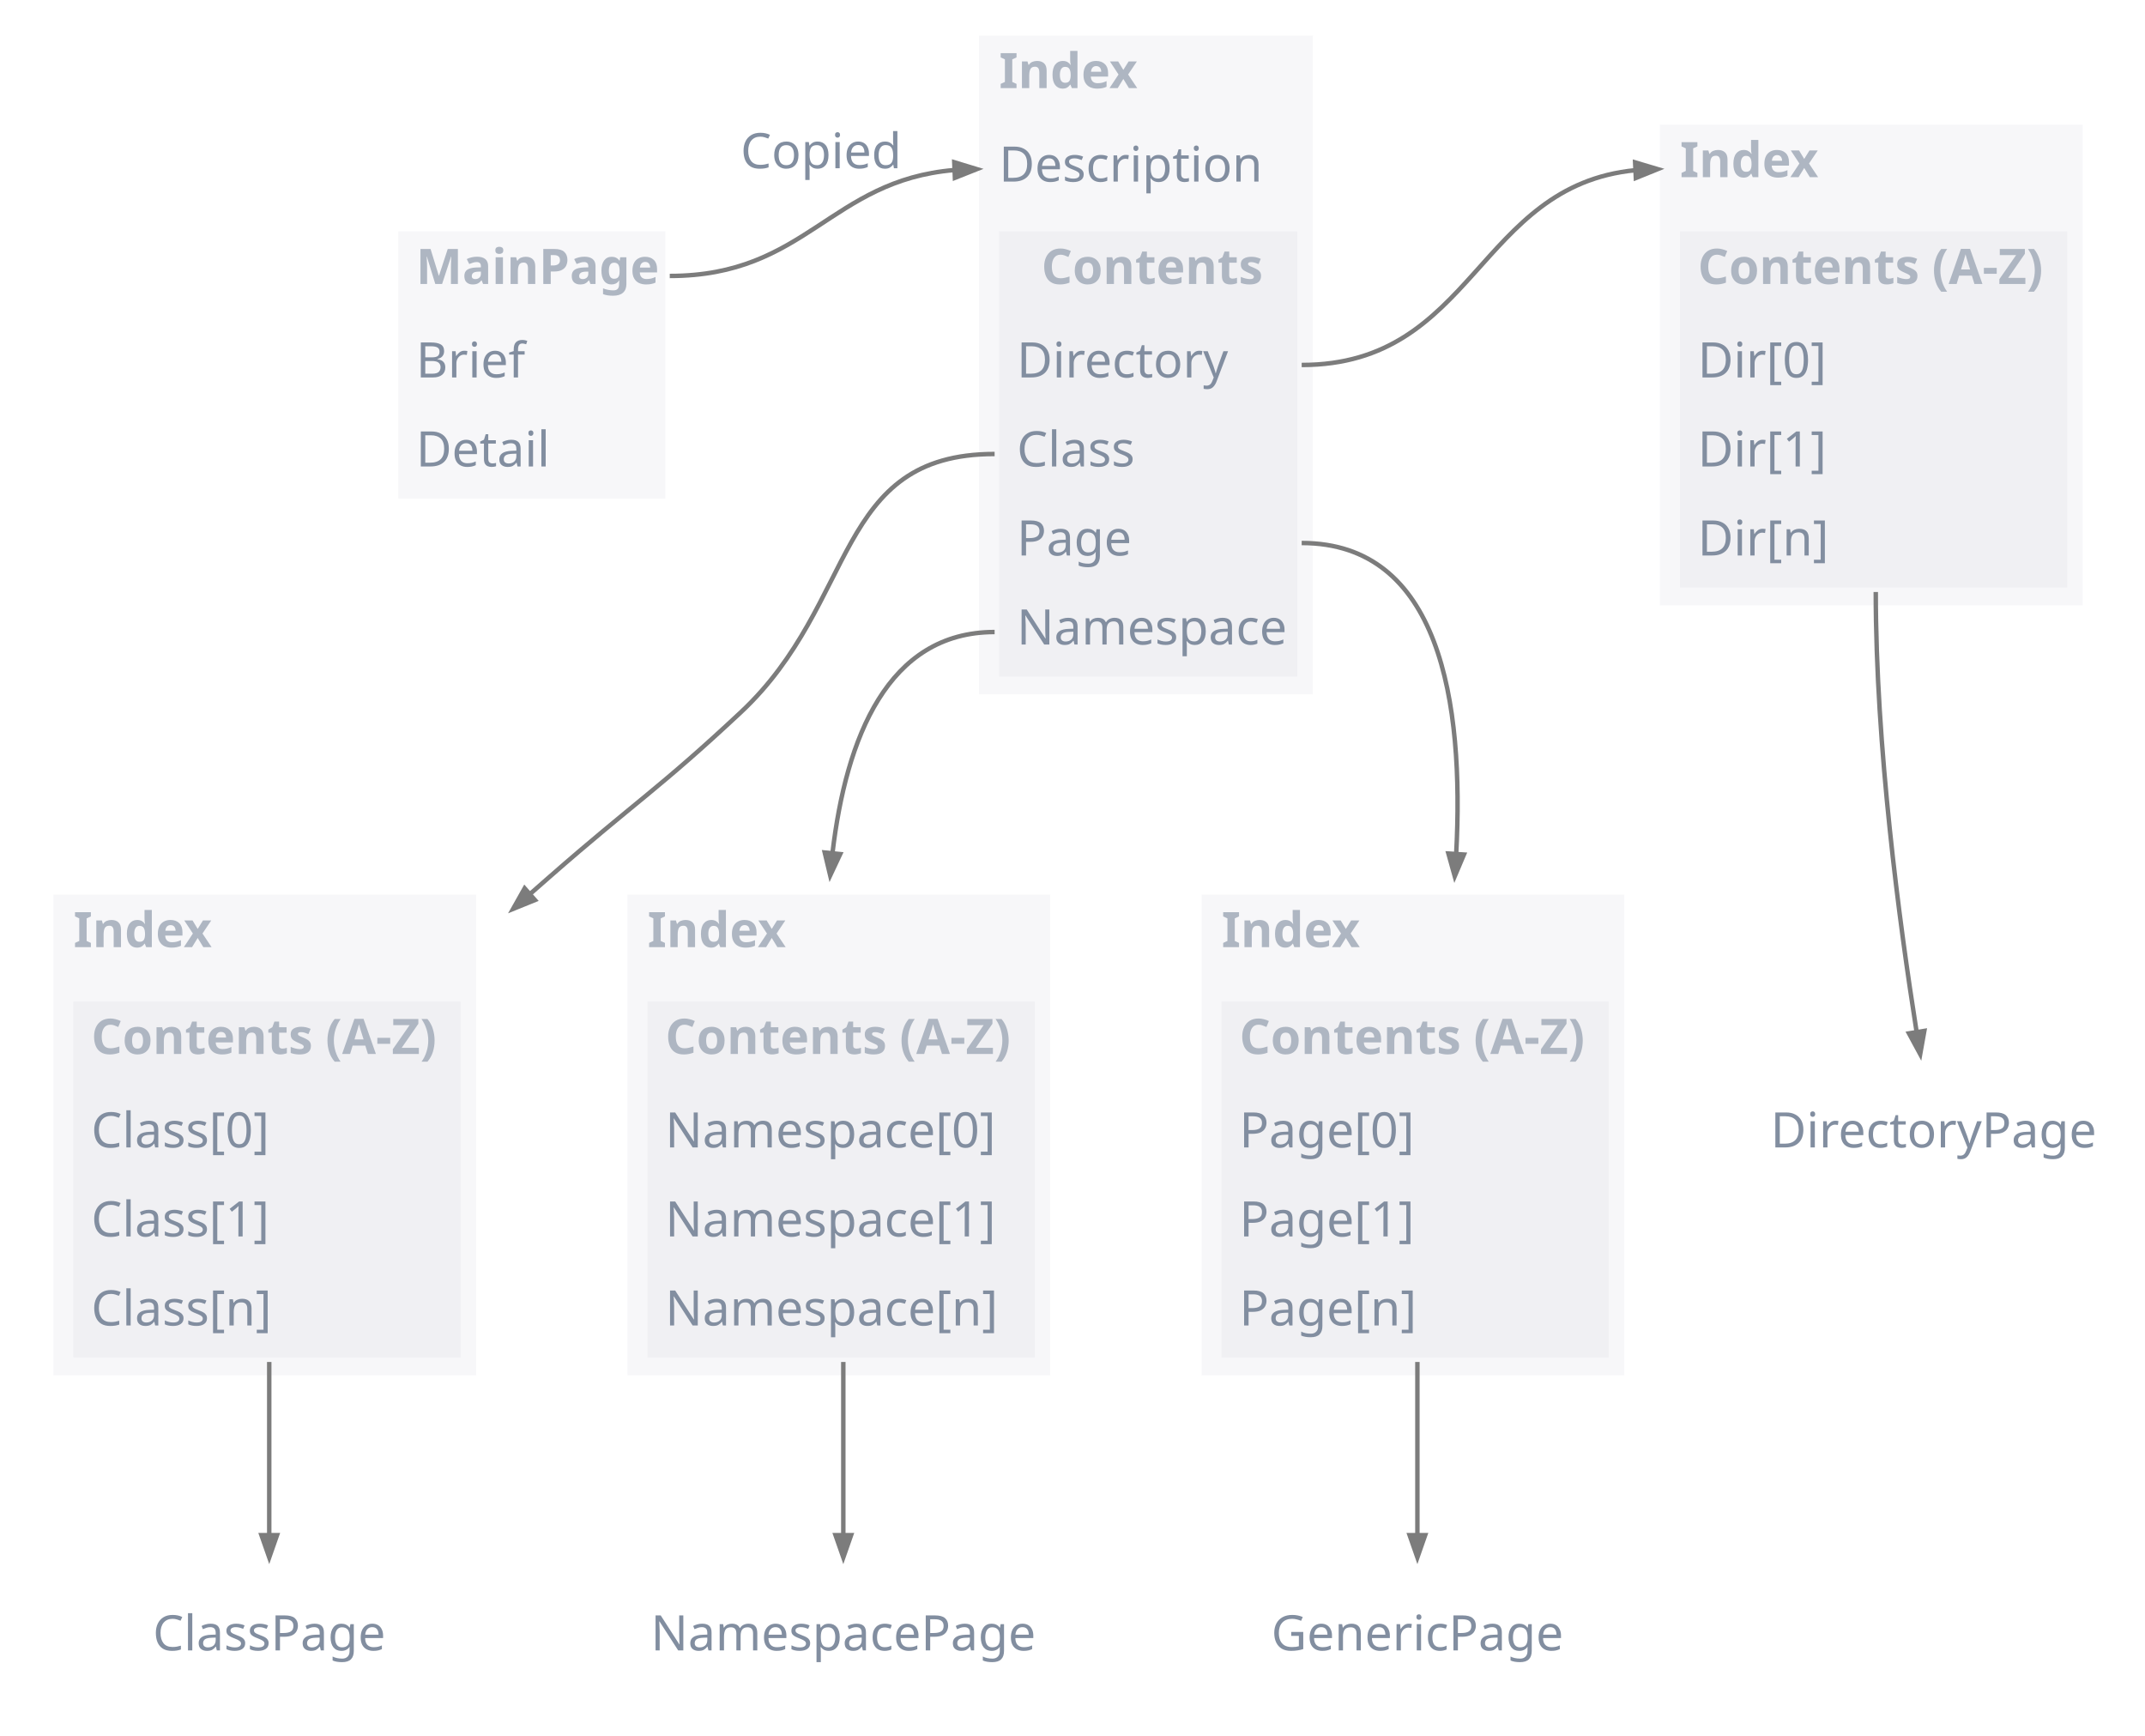
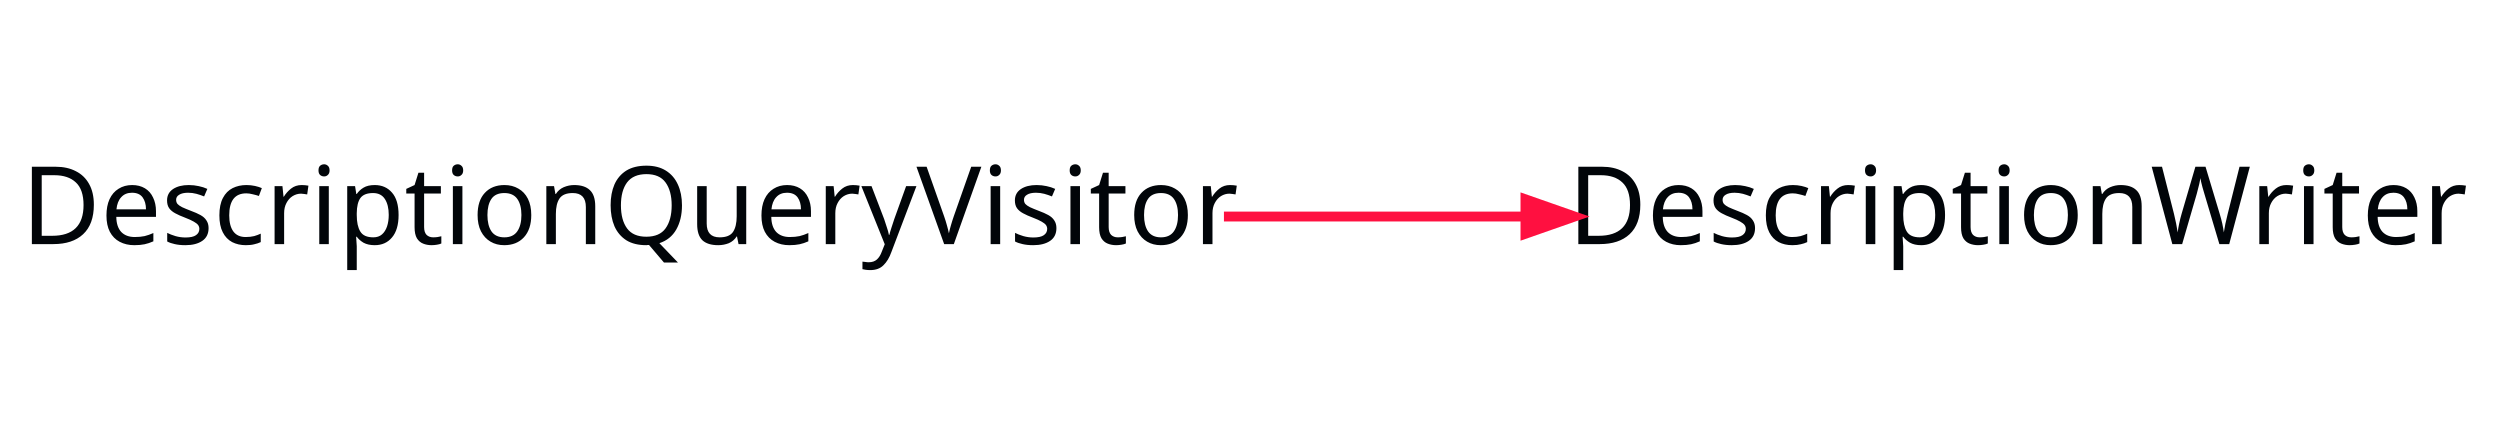
- <svg xmlns="http://www.w3.org/2000/svg" width="482pt" height="390pt" viewBox="0.00 0.00 482.00 390.00">
-   <g id="graph0" class="graph" transform="scale(1 1) rotate(0) translate(4 386)">
-     <polygon fill="none" stroke="none" points="-4,4 -4,-386 478,-386 478,4 -4,4" />
+ <svg xmlns="http://www.w3.org/2000/svg" width="254pt" height="44pt" viewBox="0.00 0.00 254.00 44.00">
+   <g id="graph0" class="graph" transform="scale(1 1) rotate(0) translate(4 40)">
+     <polygon fill="none" stroke="none" points="-4,4 -4,-40 250,-40 250,4 -4,4" />
    <g id="node1" class="node">
-       <polygon fill="#828ea0" fill-opacity="0.063" stroke="none" points="85.5,-274 85.5,-334 145.5,-334 145.5,-274 85.5,-274" />
-       <text text-anchor="start" x="89.5" y="-322.2" font-family="Segoe UI" font-weight="bold" font-size="11.00" fill="#aeb6c2">MainPage</text>
-       <text text-anchor="start" x="89.5" y="-301.2" font-family="Segoe UI" font-size="11.00" fill="#828ea0">Brief</text>
-       <text text-anchor="start" x="89.5" y="-281.2" font-family="Segoe UI" font-size="11.00" fill="#828ea0">Detail</text>
+       <text text-anchor="middle" x="60" y="-15.2" font-family="Segoe UI" font-size="11.00" fill="#010509">DescriptionQueryVisitor</text>
    </g>
    <g id="node2" class="node">
-       <polygon fill="#828ea0" fill-opacity="0.063" stroke="none" points="216,-230 216,-378 291,-378 291,-230 216,-230" />
-       <text text-anchor="start" x="220.5" y="-366.2" font-family="Segoe UI" font-weight="bold" font-size="11.00" fill="#aeb6c2">Index</text>
-       <text text-anchor="start" x="220.5" y="-345.2" font-family="Segoe UI" font-size="11.00" fill="#828ea0">Description</text>
-       <polygon fill="#828ea0" fill-opacity="0.063" stroke="none" points="220.5,-234 220.5,-334 287.5,-334 287.5,-234 220.5,-234" />
-       <text text-anchor="start" x="230" y="-322.2" font-family="Segoe UI" font-weight="bold" font-size="11.00" fill="#aeb6c2">Contents</text>
-       <text text-anchor="start" x="224.5" y="-301.2" font-family="Segoe UI" font-size="11.00" fill="#828ea0">Directory</text>
-       <text text-anchor="start" x="224.5" y="-281.2" font-family="Segoe UI" font-size="11.00" fill="#828ea0">Class</text>
-       <text text-anchor="start" x="224.5" y="-261.2" font-family="Segoe UI" font-size="11.00" fill="#828ea0">Page</text>
-       <text text-anchor="start" x="224.5" y="-241.2" font-family="Segoe UI" font-size="11.00" fill="#828ea0">Namespace</text>
+       <text text-anchor="middle" x="201" y="-15.2" font-family="Segoe UI" font-size="11.00" fill="#010509">DescriptionWriter</text>
    </g>
    <g id="edge1" class="edge">
-       <path fill="none" stroke="#7c7c7c" d="M146.5,-324C177.193,-324 182.502,-345.447 210.419,-347.793" />
-       <polygon fill="#7c7c7c" stroke="#7c7c7c" points="210.433,-349.544 215.5,-348 210.576,-346.047 210.433,-349.544" />
-       <text text-anchor="middle" x="180.5" y="-348.2" font-family="Segoe UI" font-size="11.00" fill="#828ea0">Copied</text>
-     </g>
-     <g id="node3" class="node">
-       <polygon fill="#828ea0" fill-opacity="0.063" stroke="none" points="8,-77 8,-185 103,-185 103,-77 8,-77" />
-       <text text-anchor="start" x="12.5" y="-173.2" font-family="Segoe UI" font-weight="bold" font-size="11.00" fill="#aeb6c2">Index</text>
-       <polygon fill="#828ea0" fill-opacity="0.063" stroke="none" points="12.5,-81 12.5,-161 99.5,-161 99.5,-81 12.5,-81" />
-       <text text-anchor="start" x="16.5" y="-149.2" font-family="Segoe UI" font-weight="bold" font-size="11.00" fill="#aeb6c2">Contents (A-Z)</text>
-       <text text-anchor="start" x="16.5" y="-128.2" font-family="Segoe UI" font-size="11.00" fill="#828ea0">Class[0]</text>
-       <text text-anchor="start" x="16.5" y="-108.2" font-family="Segoe UI" font-size="11.00" fill="#828ea0">Class[1]</text>
-       <text text-anchor="start" x="16.5" y="-88.2" font-family="Segoe UI" font-size="11.00" fill="#828ea0">Class[n]</text>
-     </g>
-     <g id="edge2" class="edge">
-       <path fill="none" stroke="#7c7c7c" d="M219.5,-284C183.358,-284 188.888,-250.697 162.5,-226 144.092,-208.772 138.47,-205.607 119.5,-189 118.073,-187.75 116.629,-186.484 115.173,-185.205" />
-       <polygon fill="#7c7c7c" stroke="#7c7c7c" points="116.208,-183.785 111.298,-181.796 113.896,-186.412 116.208,-183.785" />
-     </g>
-     <g id="node4" class="node">
-       <polygon fill="#828ea0" fill-opacity="0.063" stroke="none" points="137,-77 137,-185 232,-185 232,-77 137,-77" />
-       <text text-anchor="start" x="141.5" y="-173.2" font-family="Segoe UI" font-weight="bold" font-size="11.00" fill="#aeb6c2">Index</text>
-       <polygon fill="#828ea0" fill-opacity="0.063" stroke="none" points="141.5,-81 141.5,-161 228.5,-161 228.5,-81 141.5,-81" />
-       <text text-anchor="start" x="145.5" y="-149.2" font-family="Segoe UI" font-weight="bold" font-size="11.00" fill="#aeb6c2">Contents (A-Z)</text>
-       <text text-anchor="start" x="145.5" y="-128.2" font-family="Segoe UI" font-size="11.00" fill="#828ea0">Namespace[0]</text>
-       <text text-anchor="start" x="145.5" y="-108.2" font-family="Segoe UI" font-size="11.00" fill="#828ea0">Namespace[1]</text>
-       <text text-anchor="start" x="145.5" y="-88.2" font-family="Segoe UI" font-size="11.00" fill="#828ea0">Namespace[n]</text>
-     </g>
-     <g id="edge3" class="edge">
-       <path fill="none" stroke="#7c7c7c" d="M219.5,-244C195.436,-244 186.127,-220.154 183.081,-194.468" />
-       <polygon fill="#7c7c7c" stroke="#7c7c7c" points="184.803,-194.108 182.552,-189.312 181.321,-194.465 184.803,-194.108" />
-     </g>
-     <g id="node5" class="node">
-       <polygon fill="#828ea0" fill-opacity="0.063" stroke="none" points="266,-77 266,-185 361,-185 361,-77 266,-77" />
-       <text text-anchor="start" x="270.5" y="-173.2" font-family="Segoe UI" font-weight="bold" font-size="11.00" fill="#aeb6c2">Index</text>
-       <polygon fill="#828ea0" fill-opacity="0.063" stroke="none" points="270.5,-81 270.5,-161 357.5,-161 357.5,-81 270.5,-81" />
-       <text text-anchor="start" x="274.5" y="-149.2" font-family="Segoe UI" font-weight="bold" font-size="11.00" fill="#aeb6c2">Contents (A-Z)</text>
-       <text text-anchor="start" x="274.5" y="-128.2" font-family="Segoe UI" font-size="11.00" fill="#828ea0">Page[0]</text>
-       <text text-anchor="start" x="274.5" y="-108.2" font-family="Segoe UI" font-size="11.00" fill="#828ea0">Page[1]</text>
-       <text text-anchor="start" x="274.5" y="-88.2" font-family="Segoe UI" font-size="11.00" fill="#828ea0">Page[n]</text>
-     </g>
-     <g id="edge4" class="edge">
-       <path fill="none" stroke="#7c7c7c" d="M288.5,-264C319.512,-264 325.054,-228.392 323.217,-194.165" />
-       <polygon fill="#7c7c7c" stroke="#7c7c7c" points="324.961,-194.007 322.895,-189.129 321.468,-194.231 324.961,-194.007" />
-     </g>
-     <g id="node6" class="node">
-       <polygon fill="#828ea0" fill-opacity="0.063" stroke="none" points="369,-250 369,-358 464,-358 464,-250 369,-250" />
-       <text text-anchor="start" x="373.5" y="-346.2" font-family="Segoe UI" font-weight="bold" font-size="11.00" fill="#aeb6c2">Index</text>
-       <polygon fill="#828ea0" fill-opacity="0.063" stroke="none" points="373.5,-254 373.5,-334 460.5,-334 460.5,-254 373.5,-254" />
-       <text text-anchor="start" x="377.5" y="-322.2" font-family="Segoe UI" font-weight="bold" font-size="11.00" fill="#aeb6c2">Contents (A-Z)</text>
-       <text text-anchor="start" x="377.5" y="-301.2" font-family="Segoe UI" font-size="11.00" fill="#828ea0">Dir[0]</text>
-       <text text-anchor="start" x="377.5" y="-281.2" font-family="Segoe UI" font-size="11.00" fill="#828ea0">Dir[1]</text>
-       <text text-anchor="start" x="377.5" y="-261.2" font-family="Segoe UI" font-size="11.00" fill="#828ea0">Dir[n]</text>
-     </g>
-     <g id="edge5" class="edge">
-       <path fill="none" stroke="#7c7c7c" d="M288.5,-304C327.335,-304 327.944,-344.3 363.494,-347.763" />
-       <polygon fill="#7c7c7c" stroke="#7c7c7c" points="363.423,-349.512 368.5,-348 363.588,-346.016 363.423,-349.512" />
-     </g>
-     <g id="node7" class="node">
-       <text text-anchor="middle" x="56.5" y="-15.2" font-family="Segoe UI" font-size="11.00" fill="#828ea0">ClassPage</text>
-     </g>
-     <g id="edge6" class="edge">
-       <path fill="none" stroke="#7c7c7c" d="M56.5,-80C56.5,-67.143 56.5,-52.761 56.5,-41.193" />
-       <polygon fill="#7c7c7c" stroke="#7c7c7c" points="58.25,-41.091 56.5,-36.091 54.75,-41.091 58.25,-41.091" />
-     </g>
-     <g id="node10" class="node">
-       <text text-anchor="middle" x="185.5" y="-15.2" font-family="Segoe UI" font-size="11.00" fill="#828ea0">NamespacePage</text>
-     </g>
-     <g id="edge9" class="edge">
-       <path fill="none" stroke="#7c7c7c" d="M185.5,-80C185.5,-67.143 185.5,-52.761 185.5,-41.193" />
-       <polygon fill="#7c7c7c" stroke="#7c7c7c" points="187.25,-41.091 185.5,-36.091 183.75,-41.091 187.25,-41.091" />
-     </g>
-     <g id="node9" class="node">
-       <text text-anchor="middle" x="314.5" y="-15.2" font-family="Segoe UI" font-size="11.00" fill="#828ea0">GenericPage</text>
-     </g>
-     <g id="edge8" class="edge">
-       <path fill="none" stroke="#7c7c7c" d="M314.5,-80C314.5,-67.143 314.5,-52.761 314.5,-41.193" />
-       <polygon fill="#7c7c7c" stroke="#7c7c7c" points="316.25,-41.091 314.5,-36.091 312.75,-41.091 316.25,-41.091" />
-     </g>
-     <g id="node8" class="node">
-       <text text-anchor="middle" x="430.5" y="-128.2" font-family="Segoe UI" font-size="11.00" fill="#828ea0">DirectoryPage</text>
-     </g>
-     <g id="edge7" class="edge">
-       <path fill="none" stroke="#7c7c7c" d="M417.5,-253C417.5,-218.43 422.811,-178.62 426.644,-154.391" />
-       <polygon fill="#7c7c7c" stroke="#7c7c7c" points="428.417,-154.385 427.485,-149.17 424.962,-153.828 428.417,-154.385" />
+       <path fill="none" stroke="#ff1040" d="M120.352,-18C130.531,-18 141.007,-18 150.881,-18" />
+       <polygon fill="#ff1040" stroke="#ff1040" points="150.985,-19.75 155.985,-18 150.985,-16.25 150.985,-19.75" />
    </g>
  </g>
</svg>
